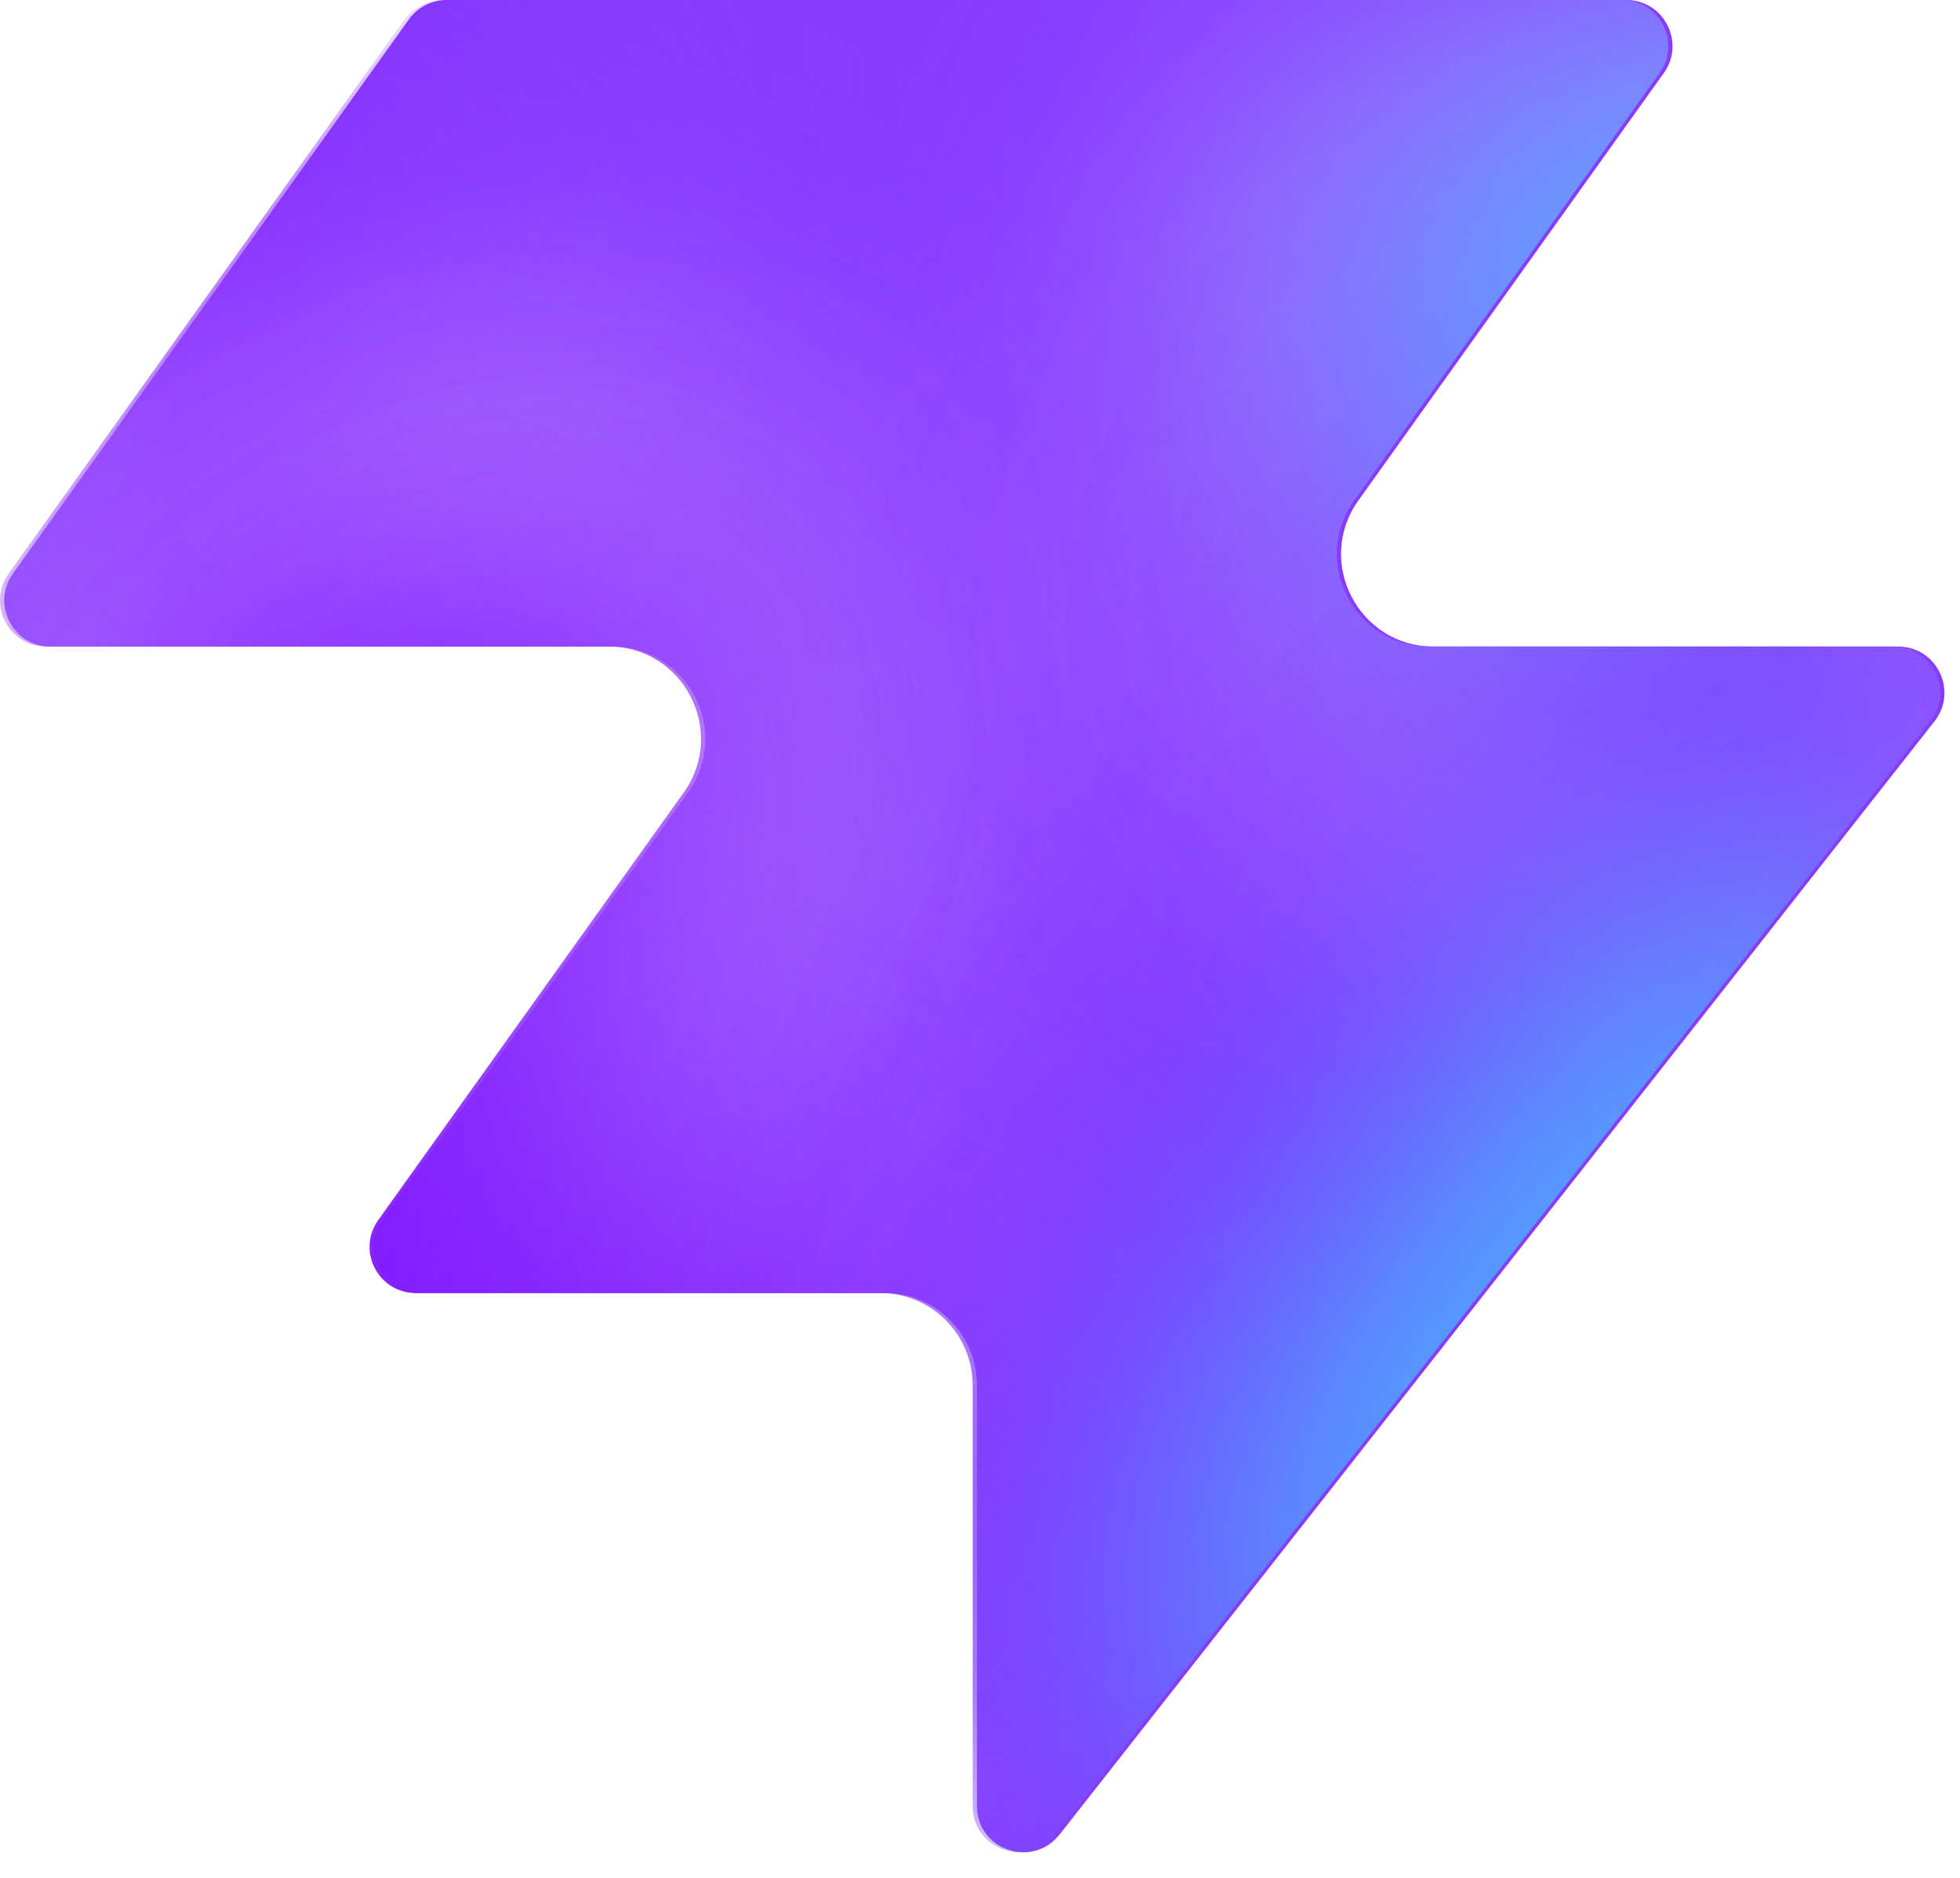
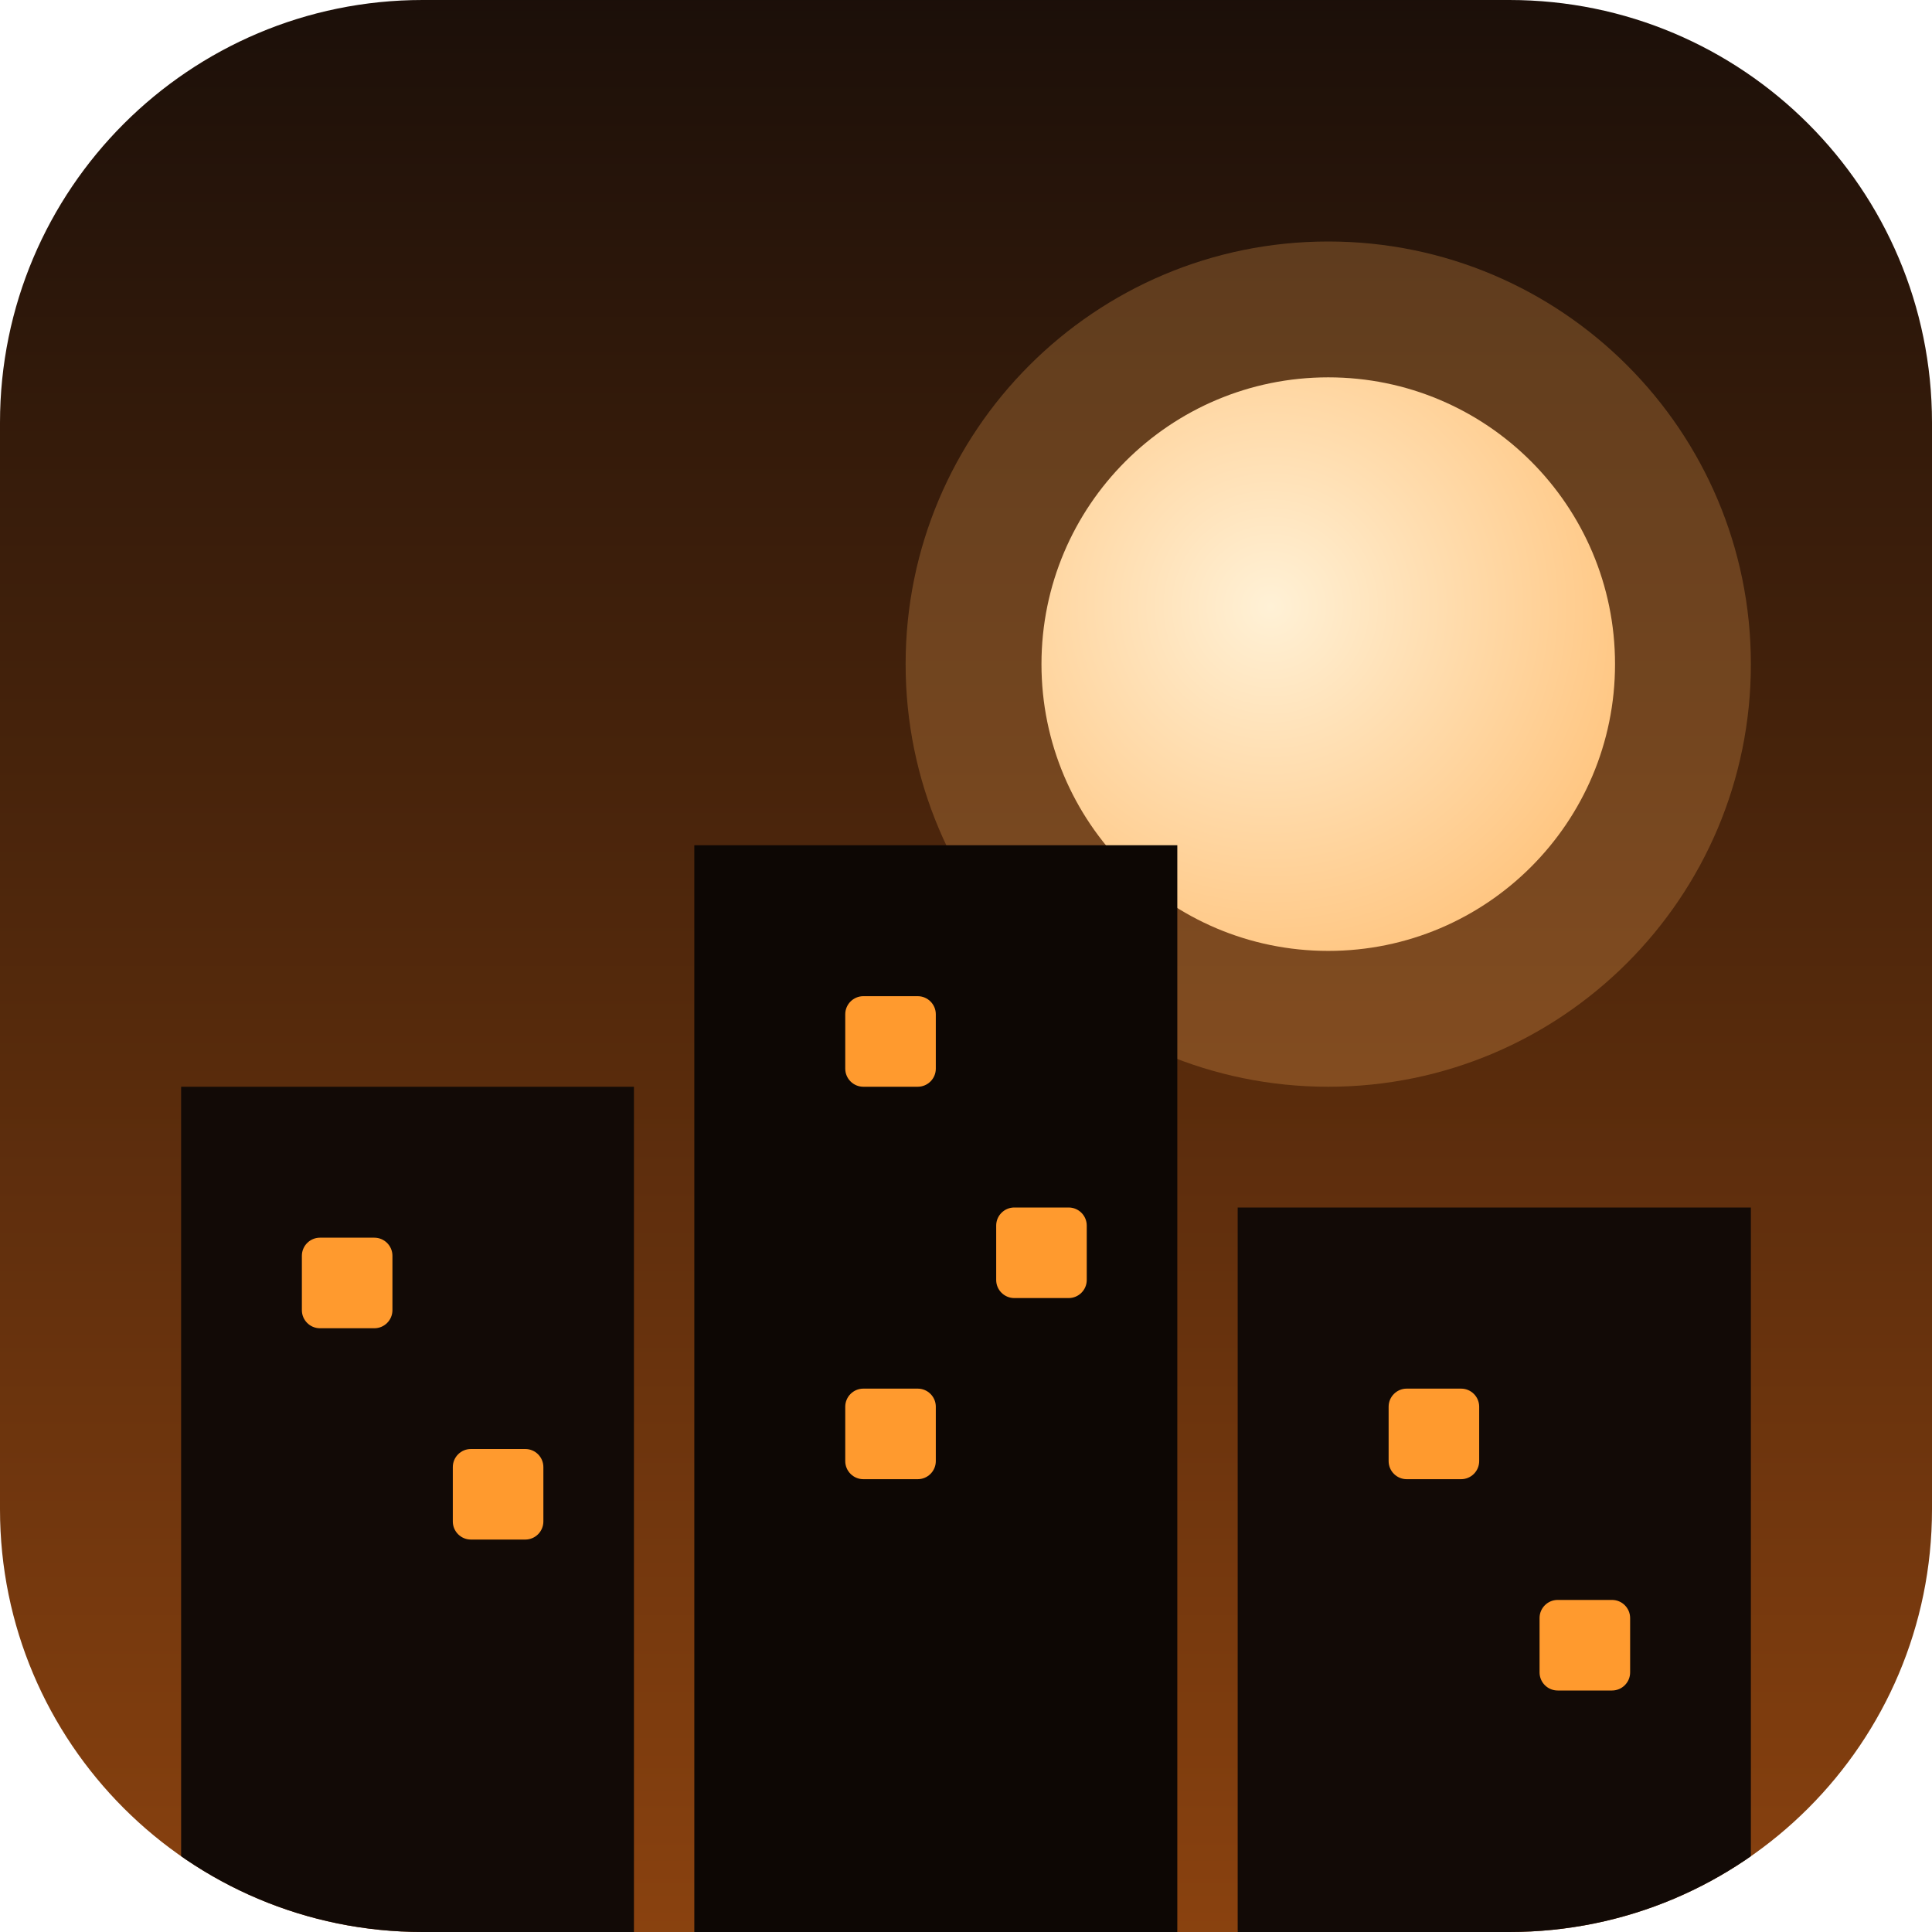
- <svg xmlns="http://www.w3.org/2000/svg" width="48" height="46" fill="none" viewBox="0 0 48 46">
-   <path fill="#863bff" d="M25.946 44.938c-.664.845-2.021.375-2.021-.698V33.937a2.26 2.26 0 0 0-2.262-2.262H10.287c-.92 0-1.456-1.04-.92-1.788l7.48-10.471c1.07-1.497 0-3.578-1.842-3.578H1.237c-.92 0-1.456-1.04-.92-1.788L10.013.474c.214-.297.556-.474.92-.474h28.894c.92 0 1.456 1.04.92 1.788l-7.48 10.471c-1.07 1.498 0 3.579 1.842 3.579h11.377c.943 0 1.473 1.088.89 1.83L25.947 44.94z" style="fill:#863bff;fill:color(display-p3 .525 .23 1);fill-opacity:1" />
-   <mask id="a" width="48" height="46" x="0" y="0" maskUnits="userSpaceOnUse" style="mask-type:alpha">
-     <path fill="#000" d="M25.842 44.938c-.664.844-2.021.375-2.021-.698V33.937a2.26 2.26 0 0 0-2.262-2.262H10.183c-.92 0-1.456-1.04-.92-1.788l7.48-10.471c1.07-1.498 0-3.579-1.842-3.579H1.133c-.92 0-1.456-1.04-.92-1.787L9.91.473c.214-.297.556-.474.92-.474h28.894c.92 0 1.456 1.04.92 1.788l-7.48 10.471c-1.07 1.498 0 3.578 1.842 3.578h11.377c.943 0 1.473 1.088.89 1.832L25.843 44.94z" style="fill:#000;fill-opacity:1" />
-   </mask>
-   <g mask="url(#a)">
-     <g filter="url(#b)">
-       <ellipse cx="5.508" cy="14.704" fill="#ede6ff" rx="5.508" ry="14.704" style="fill:#ede6ff;fill:color(display-p3 .927 .903 1);fill-opacity:1" transform="matrix(.00324 1 1 -.00324 -4.47 31.516)" />
-     </g>
-     <g filter="url(#c)">
-       <ellipse cx="10.399" cy="29.851" fill="#ede6ff" rx="10.399" ry="29.851" style="fill:#ede6ff;fill:color(display-p3 .927 .903 1);fill-opacity:1" transform="matrix(.00324 1 1 -.00324 -39.328 7.883)" />
-     </g>
-     <g filter="url(#d)">
-       <ellipse cx="5.508" cy="30.487" fill="#7e14ff" rx="5.508" ry="30.487" style="fill:#7e14ff;fill:color(display-p3 .492 .077 1);fill-opacity:1" transform="rotate(89.814 -25.913 -14.639)scale(1 -1)" />
-     </g>
-     <g filter="url(#e)">
-       <ellipse cx="5.508" cy="30.599" fill="#7e14ff" rx="5.508" ry="30.599" style="fill:#7e14ff;fill:color(display-p3 .492 .077 1);fill-opacity:1" transform="rotate(89.814 -32.644 -3.334)scale(1 -1)" />
-     </g>
-     <g filter="url(#f)">
-       <ellipse cx="5.508" cy="30.599" fill="#7e14ff" rx="5.508" ry="30.599" style="fill:#7e14ff;fill:color(display-p3 .492 .077 1);fill-opacity:1" transform="matrix(.00324 1 1 -.00324 -34.34 30.47)" />
-     </g>
-     <g filter="url(#g)">
-       <ellipse cx="14.072" cy="22.078" fill="#ede6ff" rx="14.072" ry="22.078" style="fill:#ede6ff;fill:color(display-p3 .927 .903 1);fill-opacity:1" transform="rotate(93.35 24.506 48.493)scale(-1 1)" />
-     </g>
-     <g filter="url(#h)">
-       <ellipse cx="3.47" cy="21.501" fill="#7e14ff" rx="3.47" ry="21.501" style="fill:#7e14ff;fill:color(display-p3 .492 .077 1);fill-opacity:1" transform="rotate(89.009 28.708 47.59)scale(-1 1)" />
-     </g>
-     <g filter="url(#i)">
-       <ellipse cx="3.47" cy="21.501" fill="#7e14ff" rx="3.47" ry="21.501" style="fill:#7e14ff;fill:color(display-p3 .492 .077 1);fill-opacity:1" transform="rotate(89.009 28.708 47.59)scale(-1 1)" />
-     </g>
-     <g filter="url(#j)">
-       <ellipse cx=".387" cy="8.972" fill="#7e14ff" rx="4.407" ry="29.108" style="fill:#7e14ff;fill:color(display-p3 .492 .077 1);fill-opacity:1" transform="rotate(39.51 .387 8.972)" />
-     </g>
-     <g filter="url(#k)">
-       <ellipse cx="47.523" cy="-6.092" fill="#7e14ff" rx="4.407" ry="29.108" style="fill:#7e14ff;fill:color(display-p3 .492 .077 1);fill-opacity:1" transform="rotate(37.892 47.523 -6.092)" />
-     </g>
-     <g filter="url(#l)">
-       <ellipse cx="41.412" cy="6.333" fill="#47bfff" rx="5.971" ry="9.665" style="fill:#47bfff;fill:color(display-p3 .28 .748 1);fill-opacity:1" transform="rotate(37.892 41.412 6.333)" />
-     </g>
-     <g filter="url(#m)">
-       <ellipse cx="-1.879" cy="38.332" fill="#7e14ff" rx="4.407" ry="29.108" style="fill:#7e14ff;fill:color(display-p3 .492 .077 1);fill-opacity:1" transform="rotate(37.892 -1.88 38.332)" />
-     </g>
-     <g filter="url(#n)">
-       <ellipse cx="-1.879" cy="38.332" fill="#7e14ff" rx="4.407" ry="29.108" style="fill:#7e14ff;fill:color(display-p3 .492 .077 1);fill-opacity:1" transform="rotate(37.892 -1.88 38.332)" />
-     </g>
-     <g filter="url(#o)">
-       <ellipse cx="35.651" cy="29.907" fill="#7e14ff" rx="4.407" ry="29.108" style="fill:#7e14ff;fill:color(display-p3 .492 .077 1);fill-opacity:1" transform="rotate(37.892 35.651 29.907)" />
-     </g>
-     <g filter="url(#p)">
-       <ellipse cx="38.418" cy="32.4" fill="#47bfff" rx="5.971" ry="15.297" style="fill:#47bfff;fill:color(display-p3 .28 .748 1);fill-opacity:1" transform="rotate(37.892 38.418 32.4)" />
+ <svg xmlns="http://www.w3.org/2000/svg" viewBox="0 0 64 64">
+   <defs>
+     <linearGradient id="sky" x1="0" y1="0" x2="0" y2="1">
+       <stop offset="0" stop-color="#1b0f09" />
+       <stop offset="1" stop-color="#8a420f" />
+     </linearGradient>
+     <radialGradient id="moon" cx="0.4" cy="0.4" r="0.7">
+       <stop offset="0" stop-color="#fff1d6" />
+       <stop offset="1" stop-color="#ffc27a" />
+     </radialGradient>
+     <clipPath id="clip">
+       <rect width="64" height="64" rx="14" />
+     </clipPath>
+   </defs>
+   <g clip-path="url(#clip)">
+     <rect width="64" height="64" fill="url(#sky)" />
+     <circle cx="44" cy="22" r="14" fill="#ffb15c" opacity="0.25" />
+     <circle cx="44" cy="22" r="9.5" fill="url(#moon)" />
+     <rect x="6" y="36" width="15" height="28" fill="#120a06" />
+     <rect x="23" y="28" width="16" height="36" fill="#0d0704" />
+     <rect x="41" y="40" width="17" height="24" fill="#120a06" />
+     <g fill="#ff9a2e">
+       <rect x="10" y="41" width="3" height="3" rx="0.6" />
+       <rect x="15" y="48" width="3" height="3" rx="0.6" />
+       <rect x="28" y="33" width="3" height="3" rx="0.6" />
+       <rect x="28" y="46" width="3" height="3" rx="0.6" />
+       <rect x="33" y="40" width="3" height="3" rx="0.6" />
+       <rect x="46" y="46" width="3" height="3" rx="0.6" />
+       <rect x="51" y="53" width="3" height="3" rx="0.6" />
    </g>
  </g>
-   <defs>
-     <filter id="b" width="60.045" height="41.654" x="-19.77" y="16.149" color-interpolation-filters="sRGB" filterUnits="userSpaceOnUse">
-       <feFlood flood-opacity="0" result="BackgroundImageFix" />
-       <feBlend in="SourceGraphic" in2="BackgroundImageFix" result="shape" />
-       <feGaussianBlur result="effect1_foregroundBlur_2002_17158" stdDeviation="7.659" />
-     </filter>
-     <filter id="c" width="90.34" height="51.437" x="-54.613" y="-7.533" color-interpolation-filters="sRGB" filterUnits="userSpaceOnUse">
-       <feFlood flood-opacity="0" result="BackgroundImageFix" />
-       <feBlend in="SourceGraphic" in2="BackgroundImageFix" result="shape" />
-       <feGaussianBlur result="effect1_foregroundBlur_2002_17158" stdDeviation="7.659" />
-     </filter>
-     <filter id="d" width="79.355" height="29.4" x="-49.64" y="2.03" color-interpolation-filters="sRGB" filterUnits="userSpaceOnUse">
-       <feFlood flood-opacity="0" result="BackgroundImageFix" />
-       <feBlend in="SourceGraphic" in2="BackgroundImageFix" result="shape" />
-       <feGaussianBlur result="effect1_foregroundBlur_2002_17158" stdDeviation="4.596" />
-     </filter>
-     <filter id="e" width="79.579" height="29.4" x="-45.045" y="20.029" color-interpolation-filters="sRGB" filterUnits="userSpaceOnUse">
-       <feFlood flood-opacity="0" result="BackgroundImageFix" />
-       <feBlend in="SourceGraphic" in2="BackgroundImageFix" result="shape" />
-       <feGaussianBlur result="effect1_foregroundBlur_2002_17158" stdDeviation="4.596" />
-     </filter>
-     <filter id="f" width="79.579" height="29.4" x="-43.513" y="21.178" color-interpolation-filters="sRGB" filterUnits="userSpaceOnUse">
-       <feFlood flood-opacity="0" result="BackgroundImageFix" />
-       <feBlend in="SourceGraphic" in2="BackgroundImageFix" result="shape" />
-       <feGaussianBlur result="effect1_foregroundBlur_2002_17158" stdDeviation="4.596" />
-     </filter>
-     <filter id="g" width="74.749" height="58.852" x="15.756" y="-17.901" color-interpolation-filters="sRGB" filterUnits="userSpaceOnUse">
-       <feFlood flood-opacity="0" result="BackgroundImageFix" />
-       <feBlend in="SourceGraphic" in2="BackgroundImageFix" result="shape" />
-       <feGaussianBlur result="effect1_foregroundBlur_2002_17158" stdDeviation="7.659" />
-     </filter>
-     <filter id="h" width="61.377" height="25.362" x="23.548" y="2.284" color-interpolation-filters="sRGB" filterUnits="userSpaceOnUse">
-       <feFlood flood-opacity="0" result="BackgroundImageFix" />
-       <feBlend in="SourceGraphic" in2="BackgroundImageFix" result="shape" />
-       <feGaussianBlur result="effect1_foregroundBlur_2002_17158" stdDeviation="4.596" />
-     </filter>
-     <filter id="i" width="61.377" height="25.362" x="23.548" y="2.284" color-interpolation-filters="sRGB" filterUnits="userSpaceOnUse">
-       <feFlood flood-opacity="0" result="BackgroundImageFix" />
-       <feBlend in="SourceGraphic" in2="BackgroundImageFix" result="shape" />
-       <feGaussianBlur result="effect1_foregroundBlur_2002_17158" stdDeviation="4.596" />
-     </filter>
-     <filter id="j" width="56.045" height="63.649" x="-27.636" y="-22.853" color-interpolation-filters="sRGB" filterUnits="userSpaceOnUse">
-       <feFlood flood-opacity="0" result="BackgroundImageFix" />
-       <feBlend in="SourceGraphic" in2="BackgroundImageFix" result="shape" />
-       <feGaussianBlur result="effect1_foregroundBlur_2002_17158" stdDeviation="4.596" />
-     </filter>
-     <filter id="k" width="54.814" height="64.646" x="20.116" y="-38.415" color-interpolation-filters="sRGB" filterUnits="userSpaceOnUse">
-       <feFlood flood-opacity="0" result="BackgroundImageFix" />
-       <feBlend in="SourceGraphic" in2="BackgroundImageFix" result="shape" />
-       <feGaussianBlur result="effect1_foregroundBlur_2002_17158" stdDeviation="4.596" />
-     </filter>
-     <filter id="l" width="33.541" height="35.313" x="24.641" y="-11.323" color-interpolation-filters="sRGB" filterUnits="userSpaceOnUse">
-       <feFlood flood-opacity="0" result="BackgroundImageFix" />
-       <feBlend in="SourceGraphic" in2="BackgroundImageFix" result="shape" />
-       <feGaussianBlur result="effect1_foregroundBlur_2002_17158" stdDeviation="4.596" />
-     </filter>
-     <filter id="m" width="54.814" height="64.646" x="-29.286" y="6.009" color-interpolation-filters="sRGB" filterUnits="userSpaceOnUse">
-       <feFlood flood-opacity="0" result="BackgroundImageFix" />
-       <feBlend in="SourceGraphic" in2="BackgroundImageFix" result="shape" />
-       <feGaussianBlur result="effect1_foregroundBlur_2002_17158" stdDeviation="4.596" />
-     </filter>
-     <filter id="n" width="54.814" height="64.646" x="-29.286" y="6.009" color-interpolation-filters="sRGB" filterUnits="userSpaceOnUse">
-       <feFlood flood-opacity="0" result="BackgroundImageFix" />
-       <feBlend in="SourceGraphic" in2="BackgroundImageFix" result="shape" />
-       <feGaussianBlur result="effect1_foregroundBlur_2002_17158" stdDeviation="4.596" />
-     </filter>
-     <filter id="o" width="54.814" height="64.646" x="8.244" y="-2.416" color-interpolation-filters="sRGB" filterUnits="userSpaceOnUse">
-       <feFlood flood-opacity="0" result="BackgroundImageFix" />
-       <feBlend in="SourceGraphic" in2="BackgroundImageFix" result="shape" />
-       <feGaussianBlur result="effect1_foregroundBlur_2002_17158" stdDeviation="4.596" />
-     </filter>
-     <filter id="p" width="39.409" height="43.623" x="18.713" y="10.588" color-interpolation-filters="sRGB" filterUnits="userSpaceOnUse">
-       <feFlood flood-opacity="0" result="BackgroundImageFix" />
-       <feBlend in="SourceGraphic" in2="BackgroundImageFix" result="shape" />
-       <feGaussianBlur result="effect1_foregroundBlur_2002_17158" stdDeviation="4.596" />
-     </filter>
-   </defs>
</svg>
